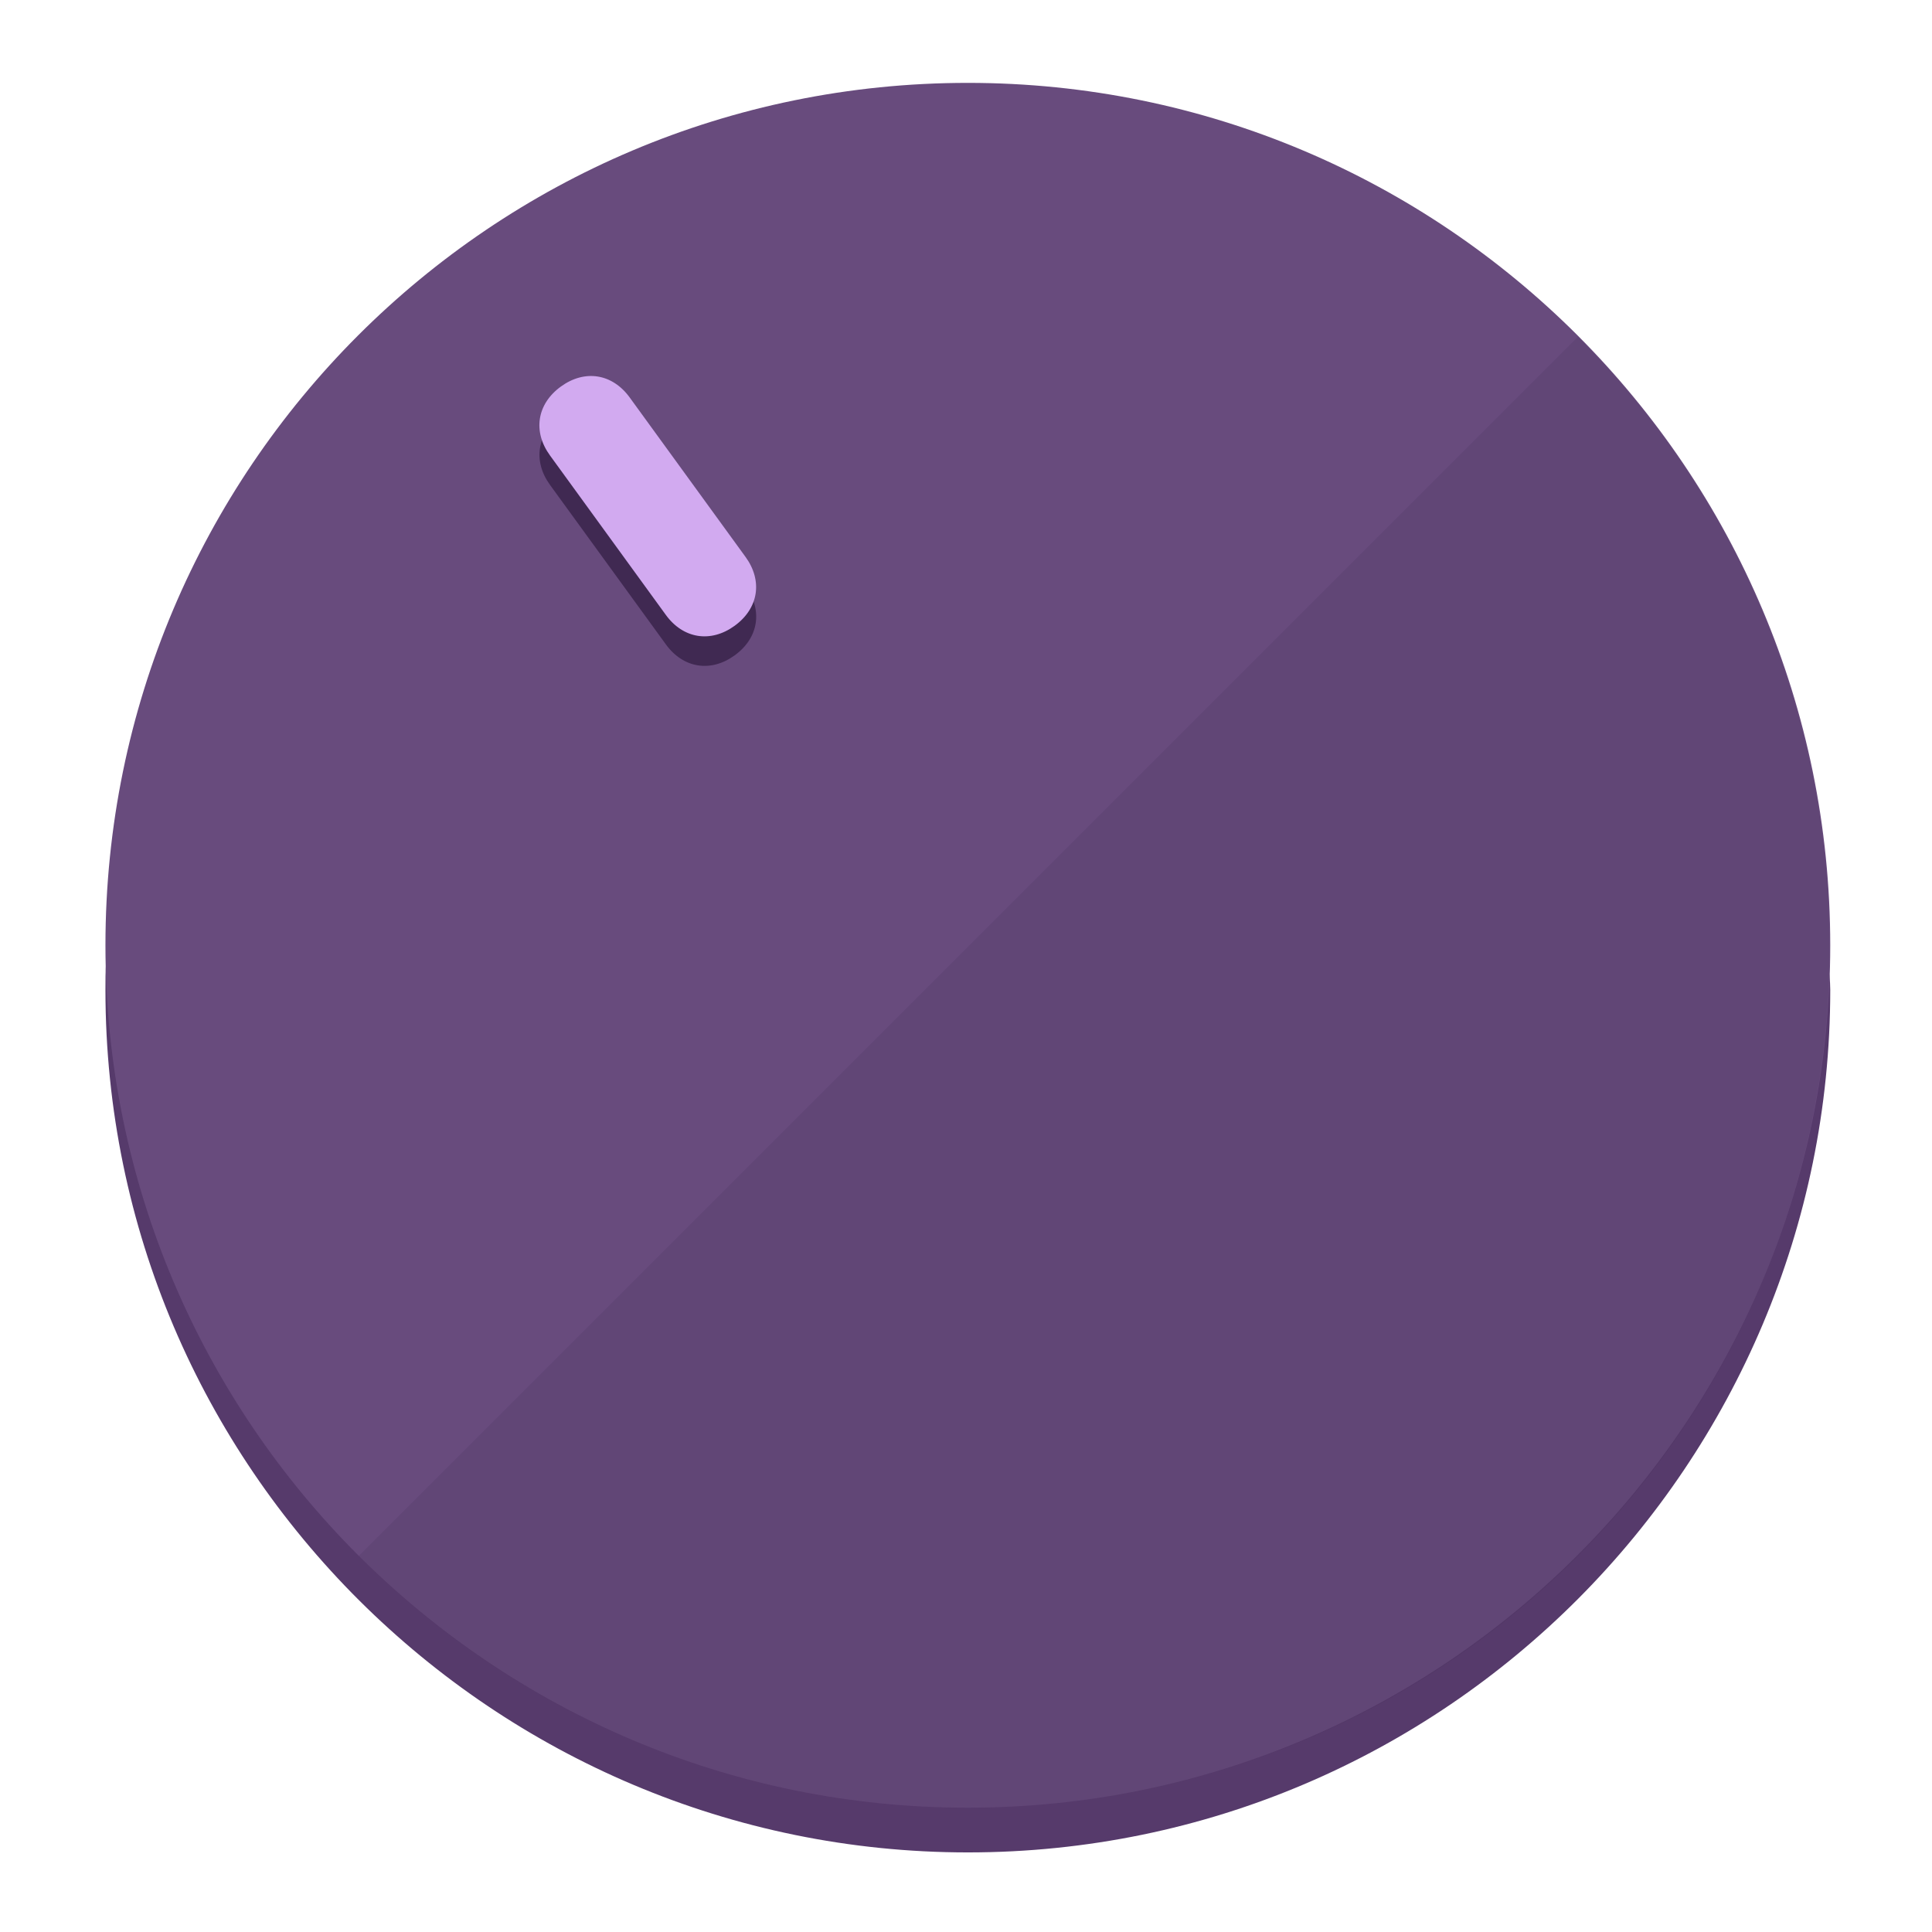
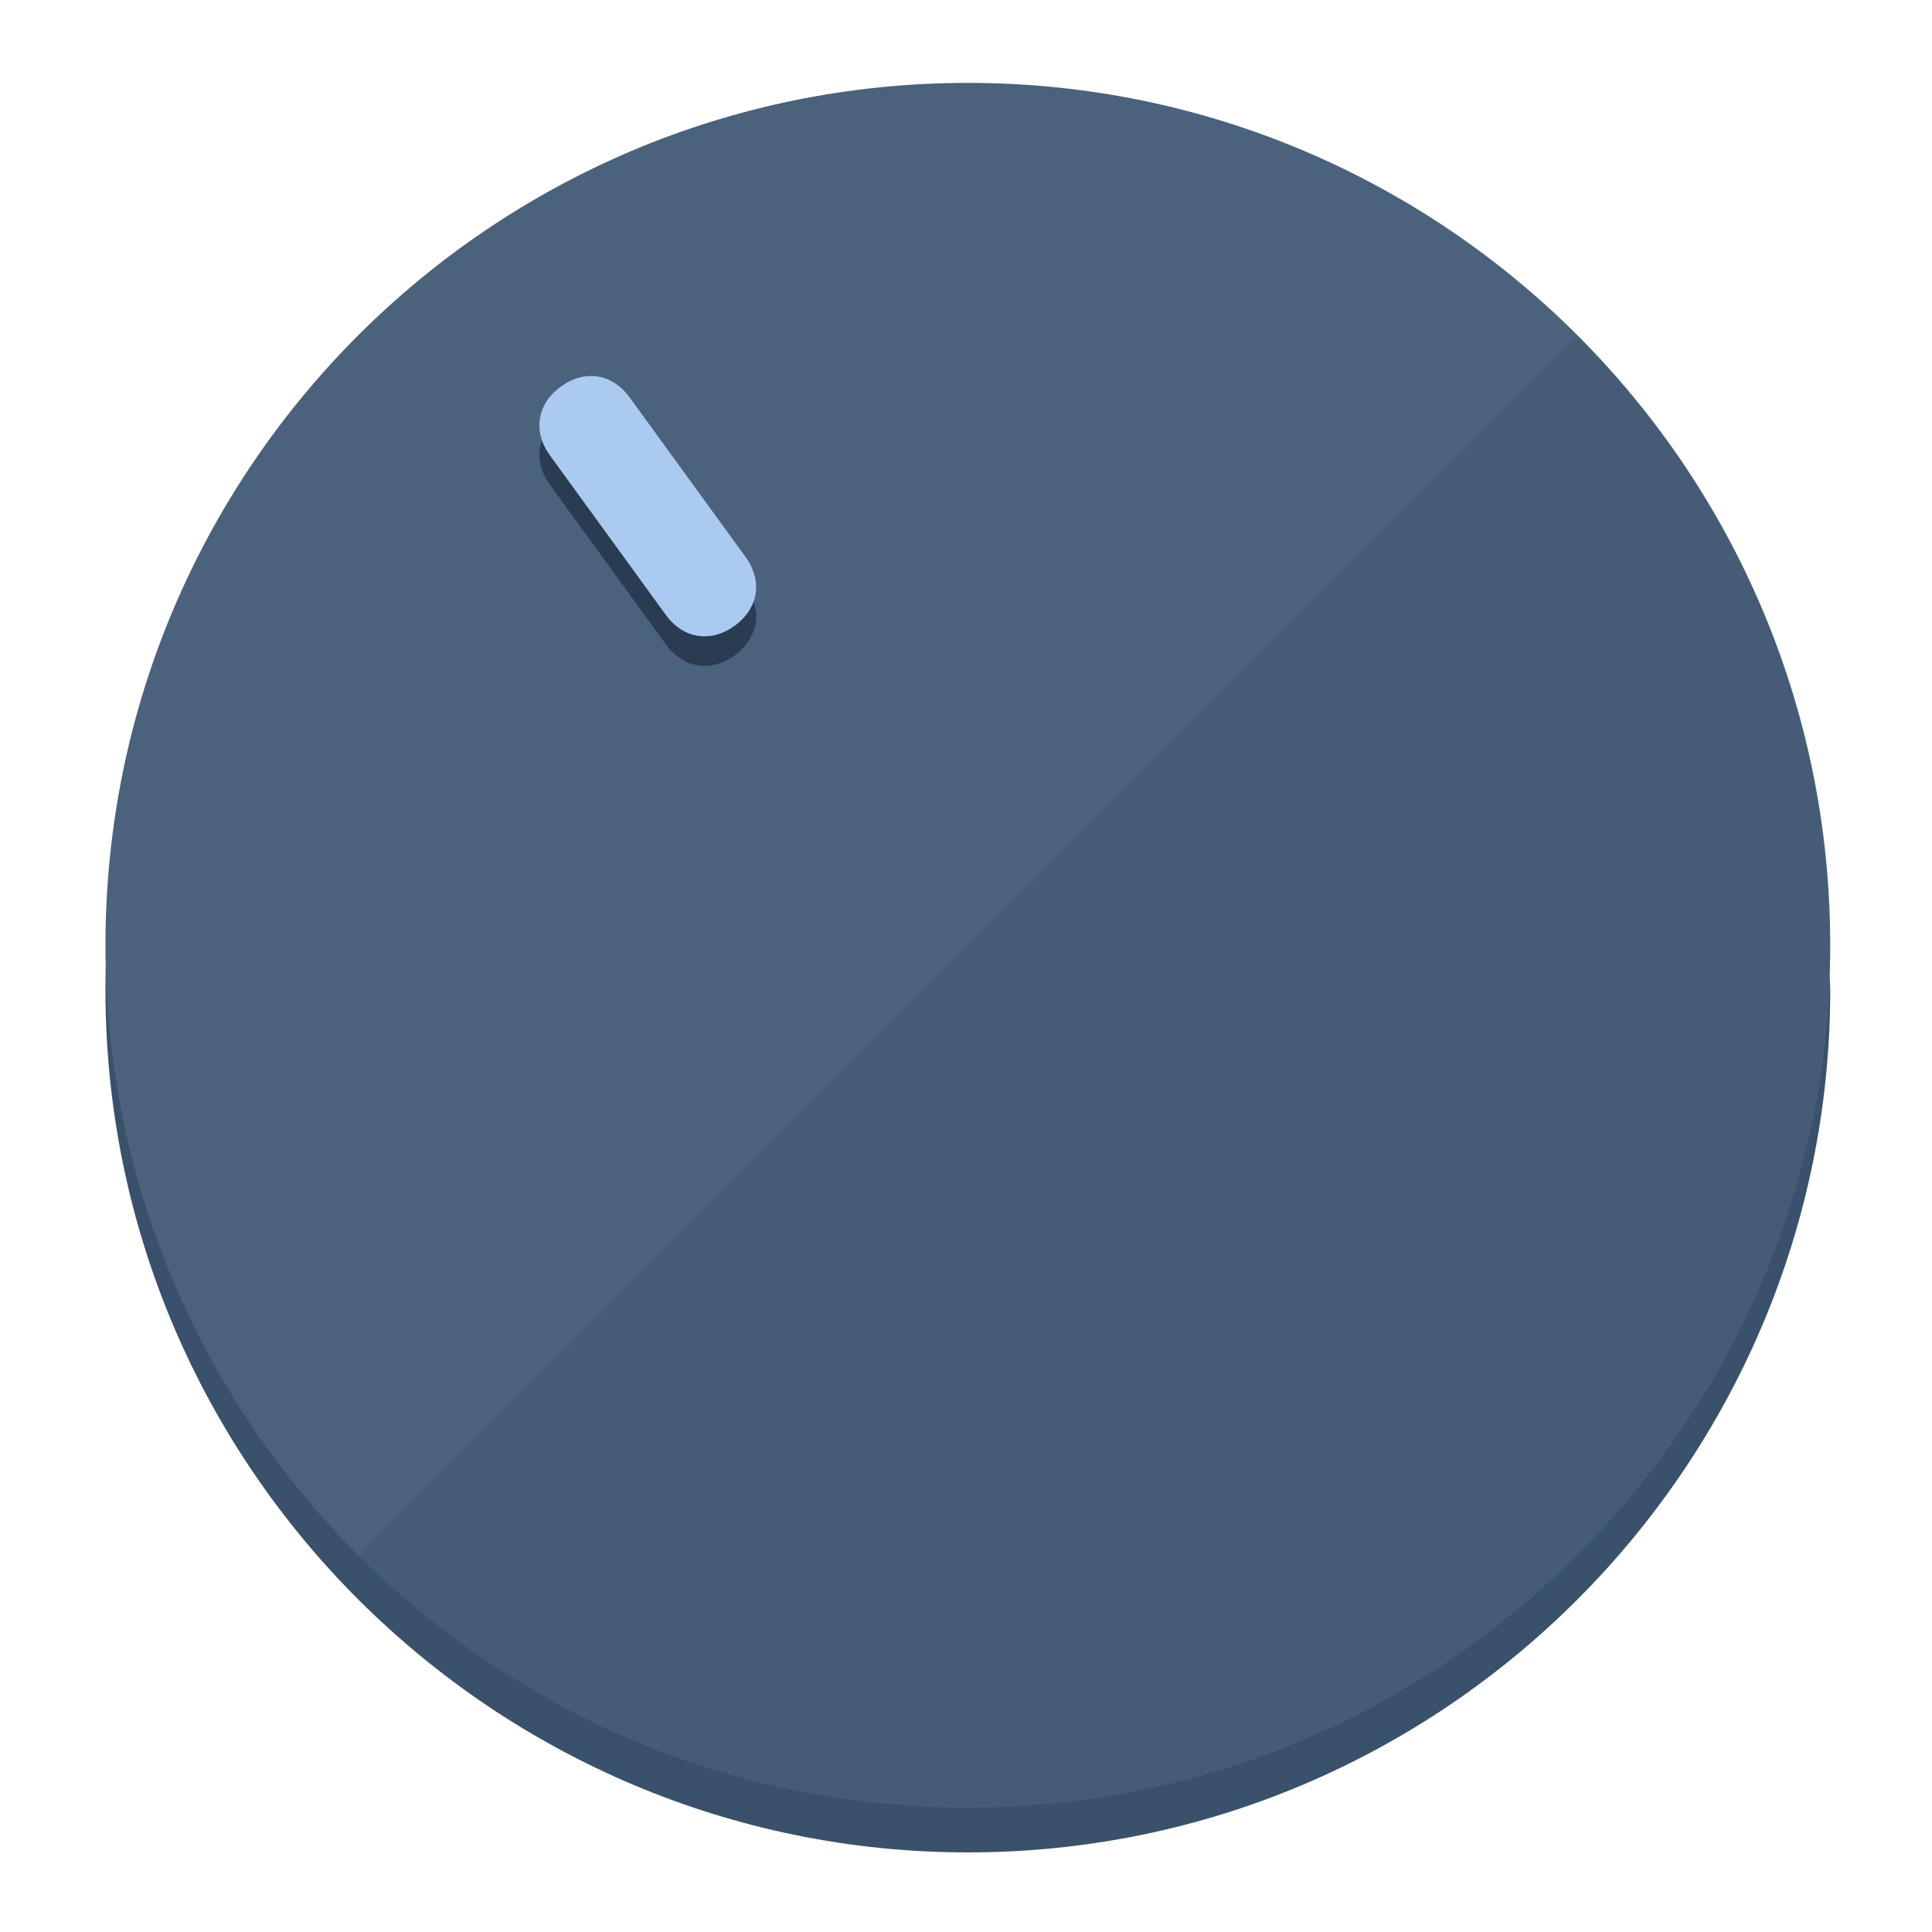
<svg xmlns="http://www.w3.org/2000/svg" height="120px" width="120px" version="1.1" id="Layer_1" viewBox="0 0 496.8 496.8" xml:space="preserve">
  <defs id="defs23" />
  <g id="g3158">
-     <path style="display:inline;fill:#563A6B;fill-opacity:1;stroke-width:1.584" d="m 248.875,445.92 c 116.582,0 212.89,-91.238 220.493,-205.286 0,5.069 1.267,8.87 1.267,13.939 0,121.651 -98.842,221.76 -221.76,221.76 -121.651,0 -221.76,-98.842 -221.76,-221.76 0,-5.069 0,-8.87 1.267,-13.939 7.603,114.048 103.91,205.286 220.493,205.286 z" id="path8" />
-     <circle style="display:inline;fill:#684B7D;fill-opacity:1;stroke-width:1.584" cx="248.875" cy="243.071" r="221.76" id="circle12" />
-     <path style="display:inline;fill:#402952;fill-opacity:0.154;stroke-width:1.587" d="m 405.744,86.606 c 86.308,86.308 86.308,227.193 0,313.5 -86.308,86.308 -227.193,86.308 -313.5,0" id="path14" />
+     <path style="display:inline;fill:#3A516B;fill-opacity:1;stroke-width:1.584" d="m 248.875,445.92 c 116.582,0 212.89,-91.238 220.493,-205.286 0,5.069 1.267,8.87 1.267,13.939 0,121.651 -98.842,221.76 -221.76,221.76 -121.651,0 -221.76,-98.842 -221.76,-221.76 0,-5.069 0,-8.87 1.267,-13.939 7.603,114.048 103.91,205.286 220.493,205.286 z" id="path8" />
+     <circle style="display:inline;fill:#4B627D;fill-opacity:1;stroke-width:1.584" cx="248.875" cy="243.071" r="221.76" id="circle12" />
+     <path style="display:inline;fill:#293C52;fill-opacity:0.154;stroke-width:1.587" d="m 405.744,86.606 c 86.308,86.308 86.308,227.193 0,313.5 -86.308,86.308 -227.193,86.308 -313.5,0" id="path14" />
  </g>
  <g id="g3198">
    <circle style="display:none;fill:#000000;fill-opacity:0;stroke-width:1.584" cx="57.84" cy="343.108" r="221.76" id="circle12-3" transform="rotate(-36)" />
-     <path style="display:inline;fill:#402952;fill-opacity:1;stroke-width:1.584" d="m 191.735,150.81 c 4.469,6.151 3.348,13.231 -2.803,17.7 v 0 c -6.151,4.469 -13.231,3.348 -17.7,-2.803 L 141.437,124.699 c -4.469,-6.151 -3.348,-13.231 2.803,-17.7 v 0 c 6.151,-4.469 13.231,-3.348 17.7,2.803 z" id="path3789" />
-     <path style="display:inline;fill:#D2AAF0;stroke-width:1.584" d="m 191.713,143.214 c 4.469,6.151 3.348,13.231 -2.803,17.7 v 0 c -6.151,4.469 -13.231,3.348 -17.7,-2.803 L 141.416,117.103 c -4.469,-6.151 -3.348,-13.231 2.803,-17.7 v 0 c 6.151,-4.469 13.231,-3.348 17.7,2.803 z" id="path915" />
+     <path style="display:inline;fill:#293C52;fill-opacity:1;stroke-width:1.584" d="m 191.735,150.81 c 4.469,6.151 3.348,13.231 -2.803,17.7 v 0 c -6.151,4.469 -13.231,3.348 -17.7,-2.803 L 141.437,124.699 c -4.469,-6.151 -3.348,-13.231 2.803,-17.7 v 0 c 6.151,-4.469 13.231,-3.348 17.7,2.803 z" id="path3789" />
+     <path style="display:inline;fill:#AACAF0;stroke-width:1.584" d="m 191.713,143.214 c 4.469,6.151 3.348,13.231 -2.803,17.7 v 0 c -6.151,4.469 -13.231,3.348 -17.7,-2.803 L 141.416,117.103 c -4.469,-6.151 -3.348,-13.231 2.803,-17.7 v 0 c 6.151,-4.469 13.231,-3.348 17.7,2.803 z" id="path915" />
  </g>
</svg>
